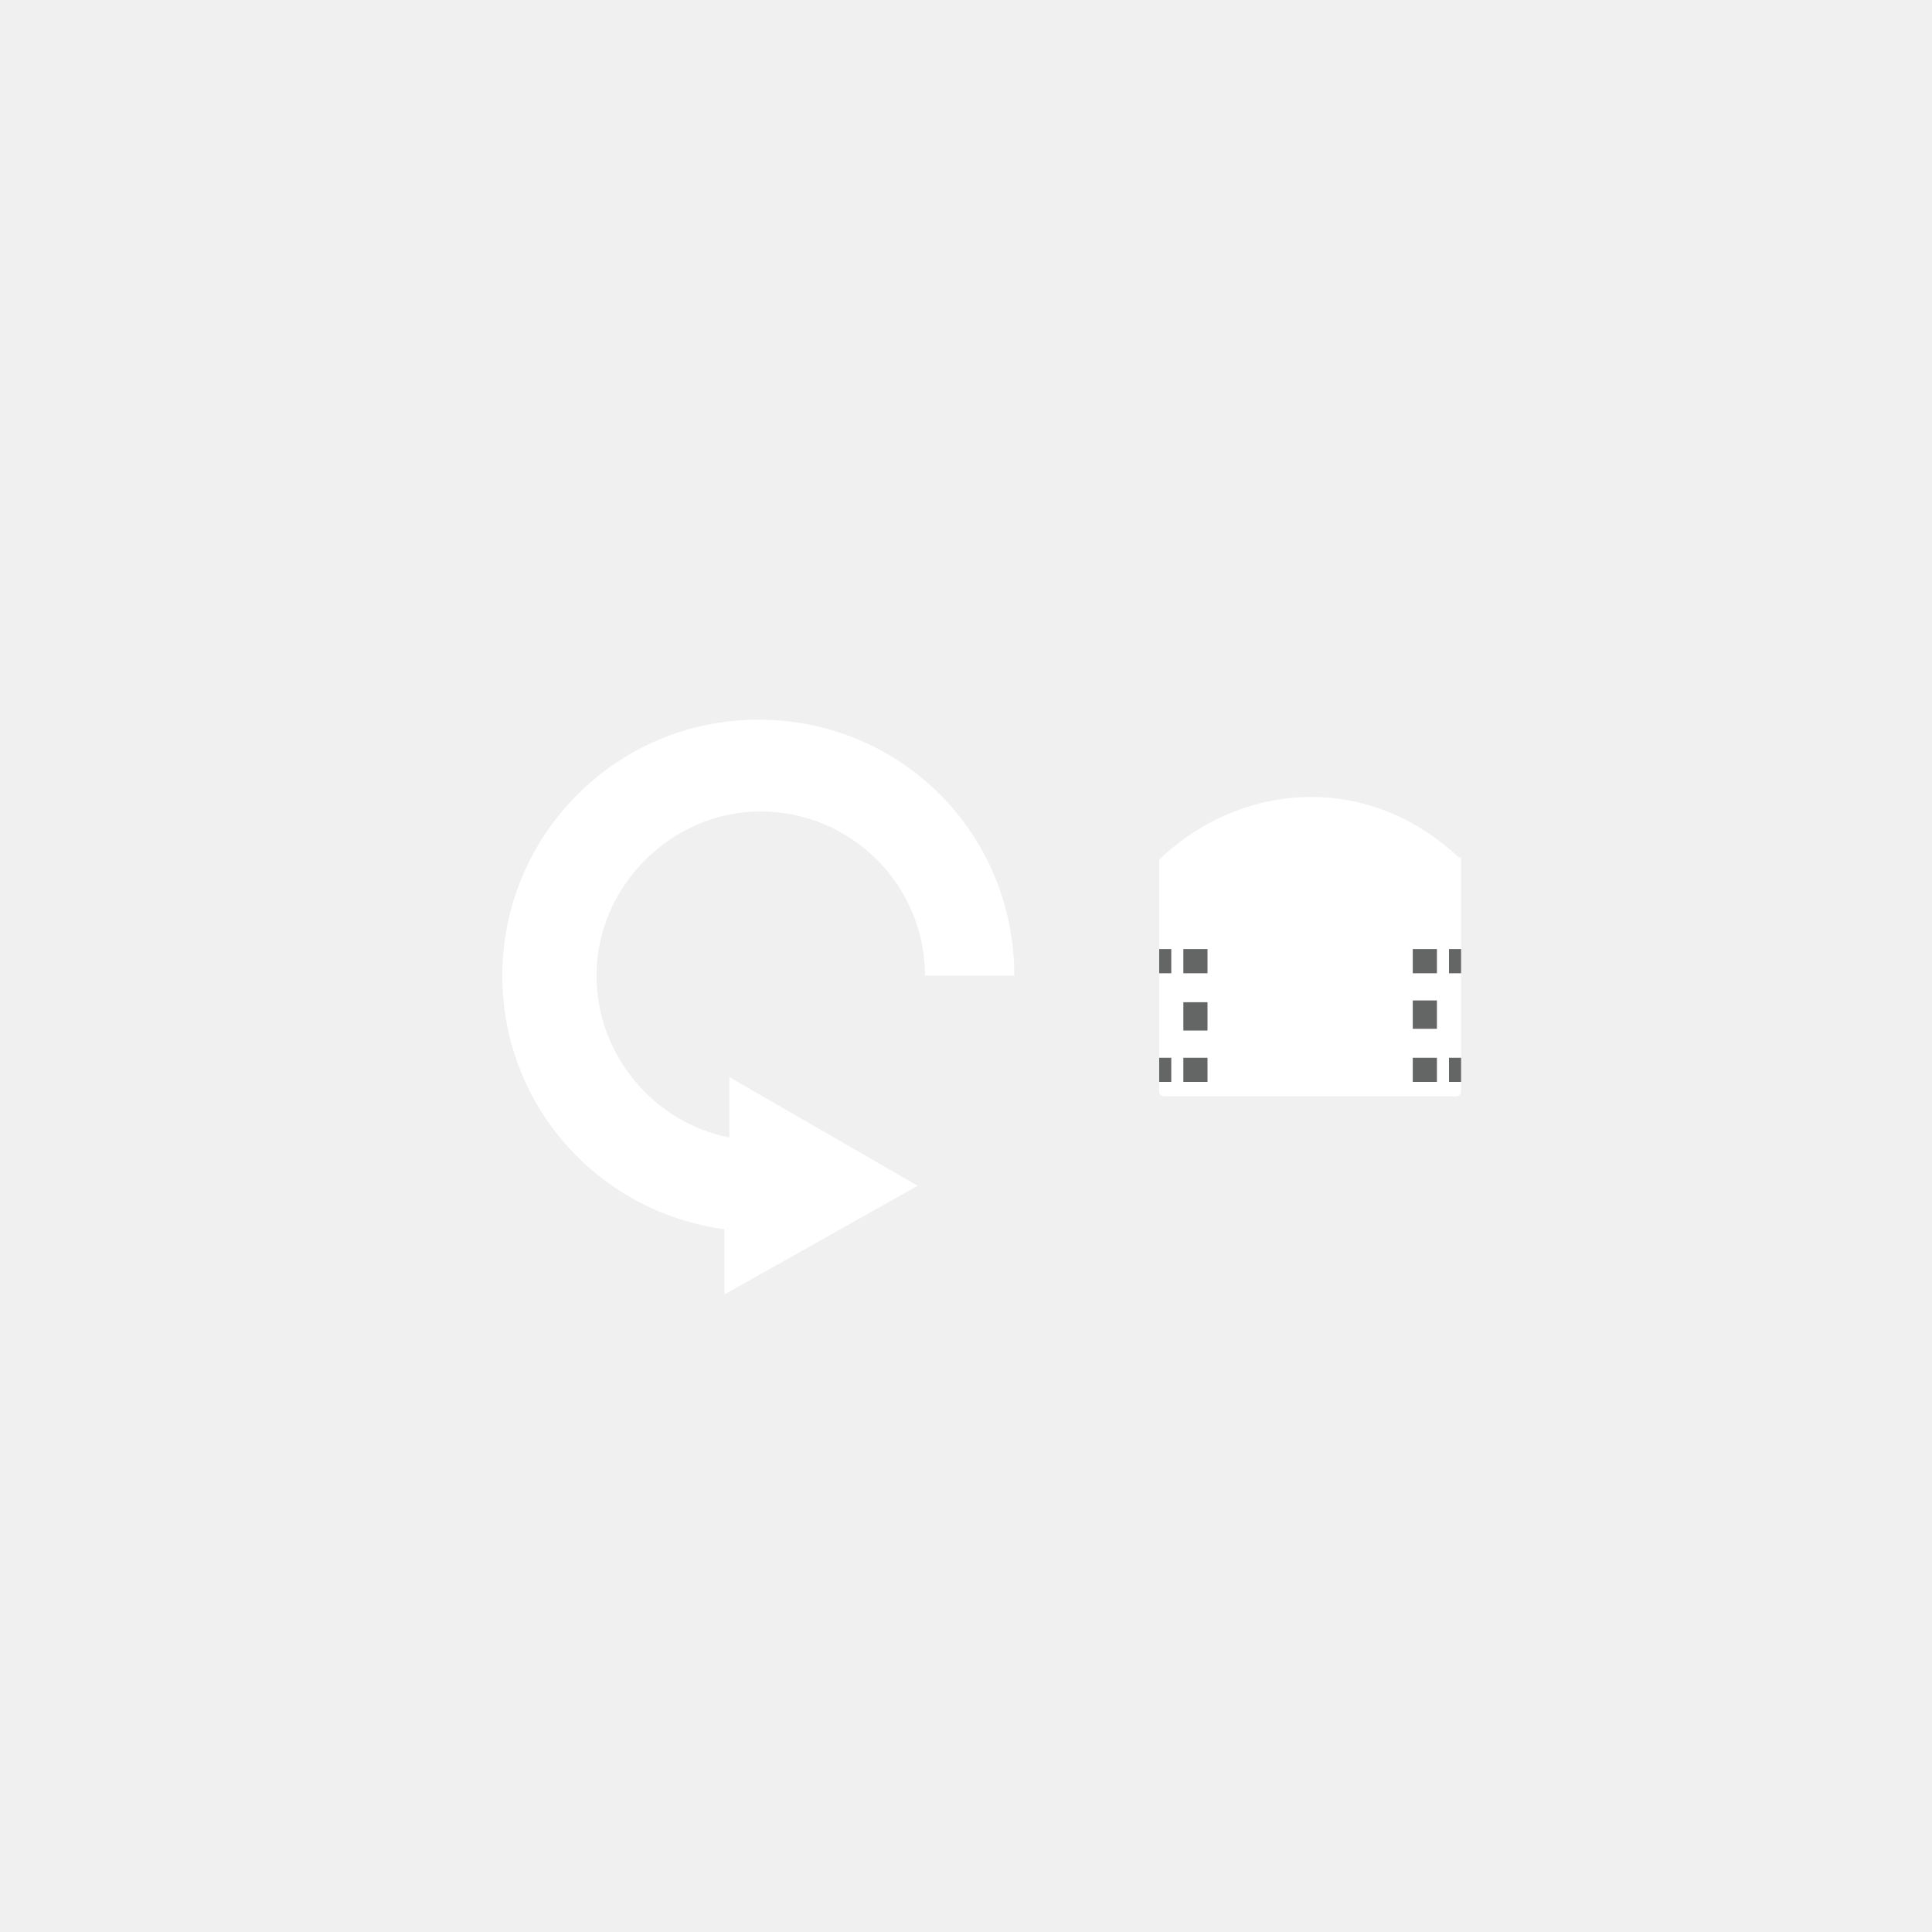
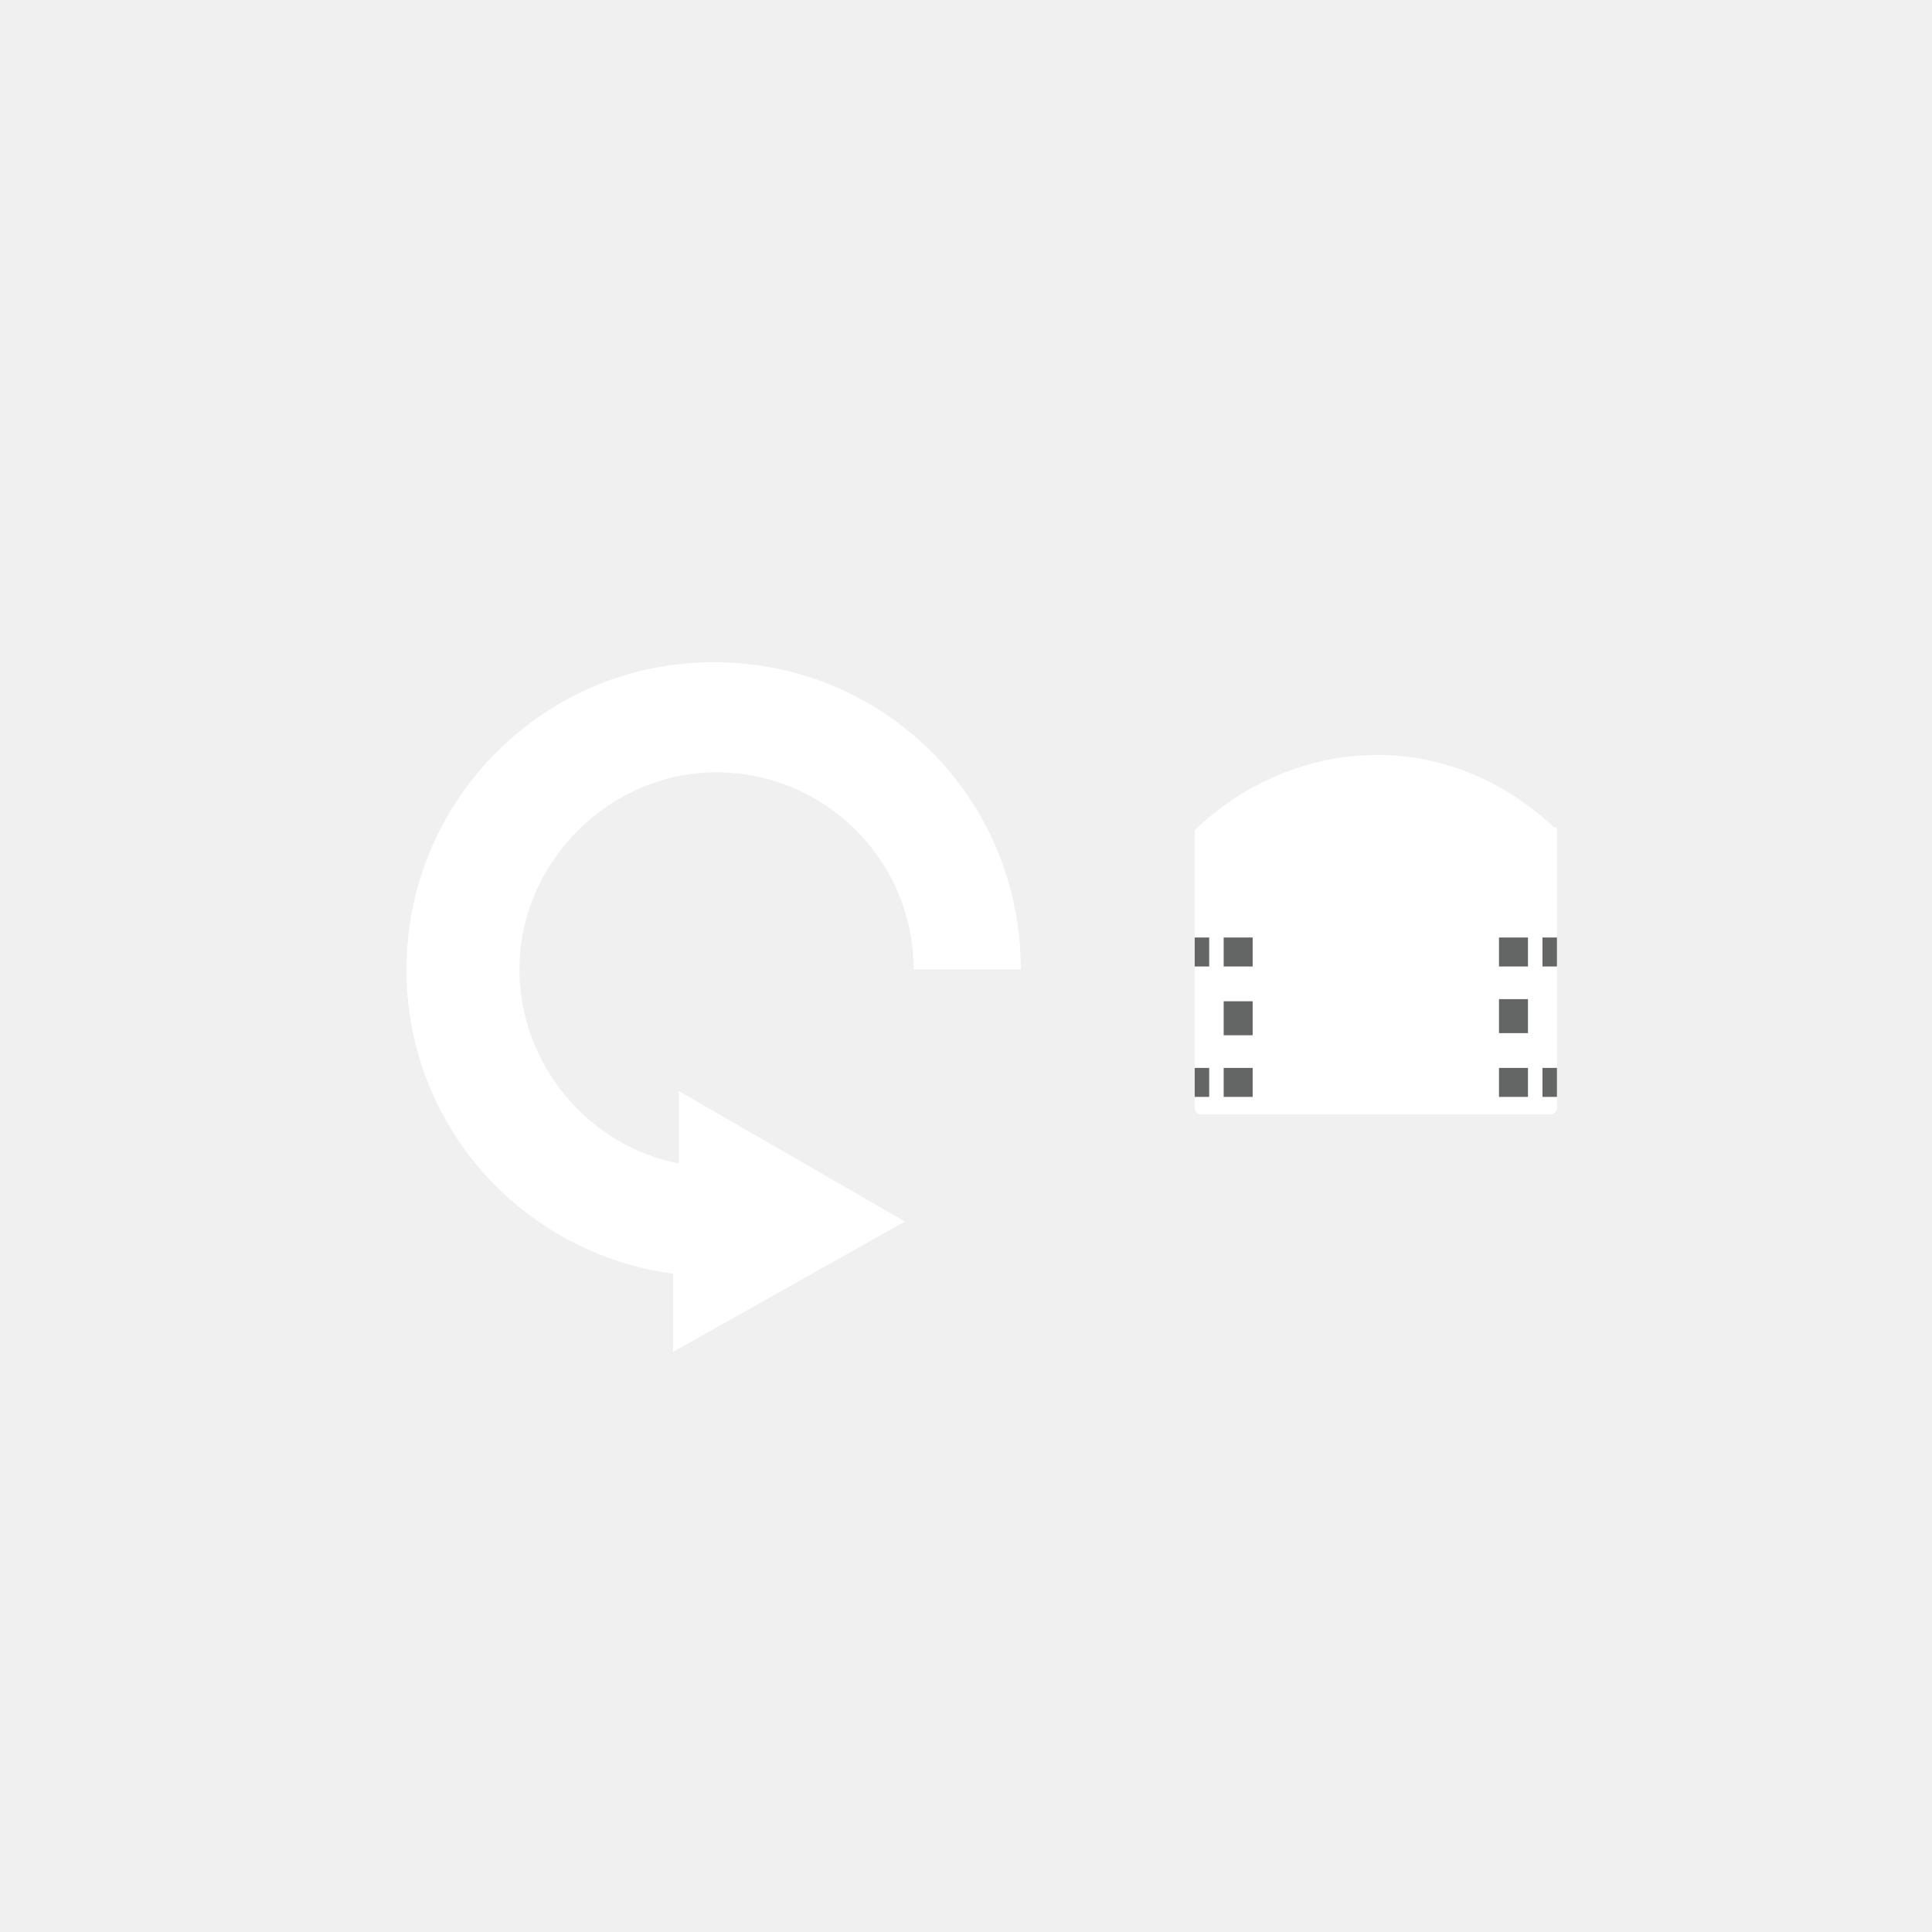
<svg xmlns="http://www.w3.org/2000/svg" version="1.1" id="Layer_1" x="0px" y="0px" viewBox="0 0 80 80" style="enable-background:new 0 0 80 80;" xml:space="preserve">
-   <style type="text/css">
+   <defs id="defs4269" />
+   <style type="text/css" id="style4231">
	.st0{fill:#FFFFFF;}
	.st1{fill:none;stroke:#646565;stroke-miterlimit:10;}
	.st2{fill:none;stroke:#646565;stroke-miterlimit:10;stroke-dasharray:1.173,1.173;}
</style>
-   <g>
-     <path class="st0" d="M54.3,33c-2.4,0-4.6,1-6.2,2.5c0,0-0.1,0.1-0.1,0.1v9.6c0,0.1,0.1,0.2,0.2,0.2h12.1c0.1,0,0.2-0.1,0.2-0.2   v-9.6c0-0.1,0-0.1-0.1-0.1C58.8,34,56.7,33,54.3,33z" />
-     <g>
-       <g>
-         <line class="st1" x1="48" y1="39.8" x2="48.5" y2="39.8" />
-         <polyline class="st1" points="49,39.8 49.5,39.8 49.5,40.3    " />
-         <line class="st2" x1="49.5" y1="41.5" x2="49.5" y2="43.2" />
-         <polyline class="st1" points="49.5,43.8 49.5,44.3 49,44.3    " />
-         <line class="st1" x1="48.5" y1="44.3" x2="48" y2="44.3" />
+   <g id="g4233" transform="matrix(1.2,0,0,1.2,-8.13,-8.34)">
+     <path class="st0" d="m 54.3,33 c -2.4,0 -4.6,1 -6.2,2.5 0,0 -0.1,0.1 -0.1,0.1 l 0,9.6 c 0,0.1 0.1,0.2 0.2,0.2 l 12.1,0 c 0.1,0 0.2,-0.1 0.2,-0.2 l 0,-9.6 c 0,-0.1 0,-0.1 -0.1,-0.1 C 58.8,34 56.7,33 54.3,33 Z" id="path4235" style="fill:#ffffff" />
+     <g id="g4237">
+       <g id="g4239">
+         <line class="st1" x1="48" y1="39.8" x2="48.5" y2="39.8" id="line4241" style="fill:none;stroke:#646565;stroke-miterlimit:10" />
+         <polyline class="st1" points="49,39.8 49.5,39.8 49.5,40.3    " id="polyline4243" style="fill:none;stroke:#646565;stroke-miterlimit:10" />
+         <line class="st2" x1="49.5" y1="41.5" x2="49.5" y2="43.2" id="line4245" style="fill:none;stroke:#646565;stroke-miterlimit:10;stroke-dasharray:1.173, 1.173" />
+         <polyline class="st1" points="49.5,43.8 49.5,44.3 49,44.3    " id="polyline4247" style="fill:none;stroke:#646565;stroke-miterlimit:10" />
+         <line class="st1" x1="48.5" y1="44.3" x2="48" y2="44.3" id="line4249" style="fill:none;stroke:#646565;stroke-miterlimit:10" />
      </g>
    </g>
-     <g>
-       <g>
-         <line class="st1" x1="60.5" y1="44.3" x2="60" y2="44.3" />
-         <polyline class="st1" points="59.5,44.3 59,44.3 59,43.8    " />
-         <line class="st2" x1="59" y1="42.6" x2="59" y2="40.9" />
-         <polyline class="st1" points="59,40.3 59,39.8 59.5,39.8    " />
-         <line class="st1" x1="60" y1="39.8" x2="60.5" y2="39.8" />
+     <g id="g4251">
+       <g id="g4253">
+         <line class="st1" x1="60.5" y1="44.3" x2="60" y2="44.3" id="line4255" style="fill:none;stroke:#646565;stroke-miterlimit:10" />
+         <polyline class="st1" points="59.5,44.3 59,44.3 59,43.8    " id="polyline4257" style="fill:none;stroke:#646565;stroke-miterlimit:10" />
+         <line class="st2" x1="59" y1="42.6" x2="59" y2="40.9" id="line4259" style="fill:none;stroke:#646565;stroke-miterlimit:10;stroke-dasharray:1.173, 1.173" />
+         <polyline class="st1" points="59,40.3 59,39.8 59.5,39.8    " id="polyline4261" style="fill:none;stroke:#646565;stroke-miterlimit:10" />
+         <line class="st1" x1="60" y1="39.8" x2="60.5" y2="39.8" id="line4263" style="fill:none;stroke:#646565;stroke-miterlimit:10" />
      </g>
    </g>
  </g>
-   <path class="st0" d="M20.8,40.4c0-5.8,4.7-10.6,10.6-10.6s10.6,4.7,10.6,10.6h-3.7c0-3.8-3.1-6.8-6.8-6.8s-6.8,3.1-6.8,6.8  c0,3.3,2.4,6.1,5.5,6.7v-2.5l7.8,4.5L30,53.6v-2.7C24.8,50.2,20.8,45.8,20.8,40.4z" />
+   <path class="st0" d="m 16.83,40.14 c 0,-6.96 5.64,-12.72 12.72,-12.72 7.08,0 12.72,5.64 12.72,12.72 l -4.44,0 c 0,-4.56 -3.72,-8.16 -8.16,-8.16 -4.44,0 -8.16,3.72 -8.16,8.16 0,3.96 2.88,7.32 6.6,8.04 l 0,-3 9.36,5.4 -9.6,5.4 0,-3.24 C 21.63,51.9 16.83,46.62 16.83,40.14 Z" id="path4265" style="fill:#ffffff" />
</svg>
